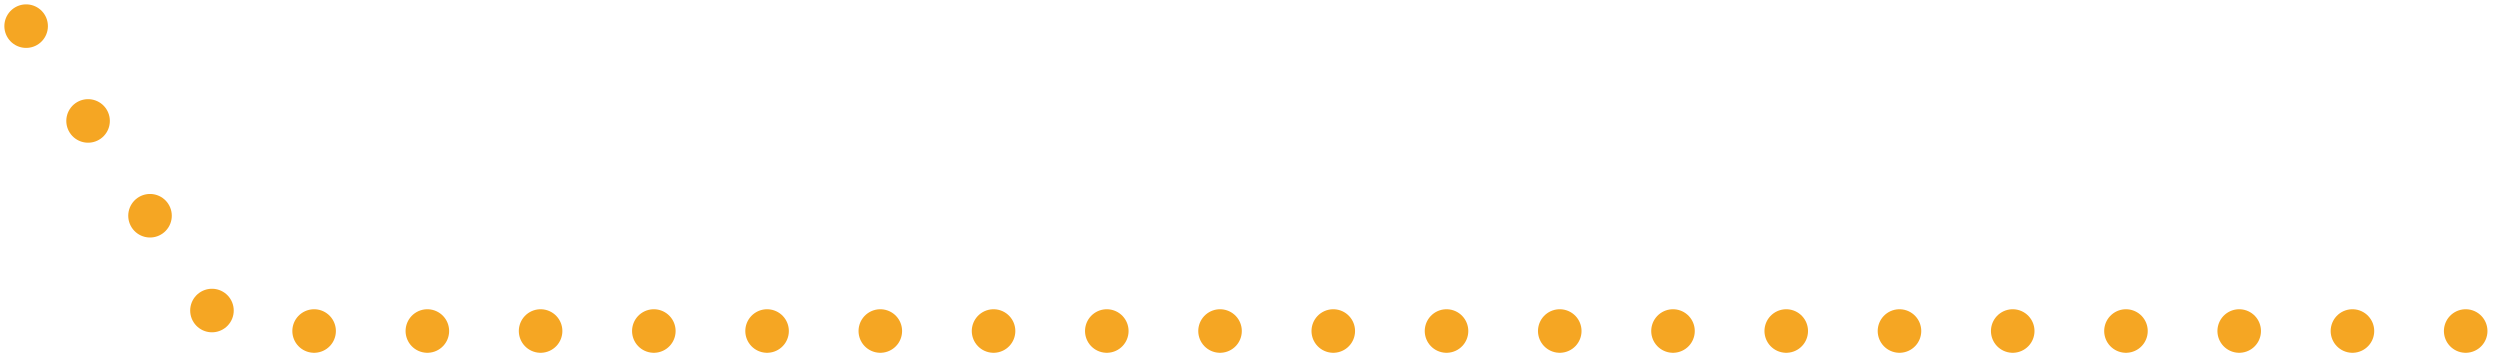
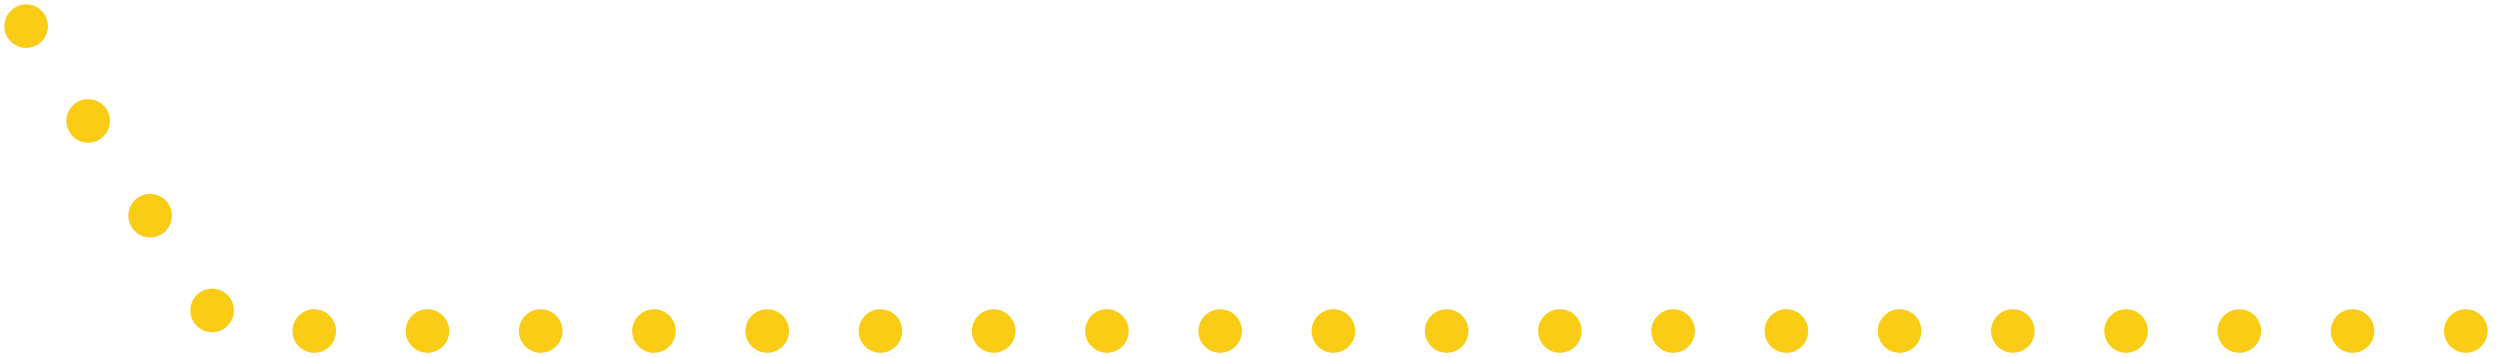
- <svg xmlns="http://www.w3.org/2000/svg" width="287" height="41" viewBox="0 0 287 41">
-   <path fill="none" fill-rule="evenodd" stroke="#F5A623" stroke-dasharray="0 13" stroke-linecap="round" stroke-width="5" d="M3 3l22.869 35H288" />
+ <svg xmlns="http://www.w3.org/2000/svg" version="1.1" id="Calque_1" x="0px" y="0px" viewBox="0 0 287 41" style="enable-background:new 0 0 287 41;" xml:space="preserve">
+   <style type="text/css">
+ 	.st0{fill:none;stroke:#FACC15;stroke-width:5;stroke-linecap:round;stroke-dasharray:0,13;}
+ </style>
+   <path class="st0" d="M3,3l22.9,35H288" />
</svg>
